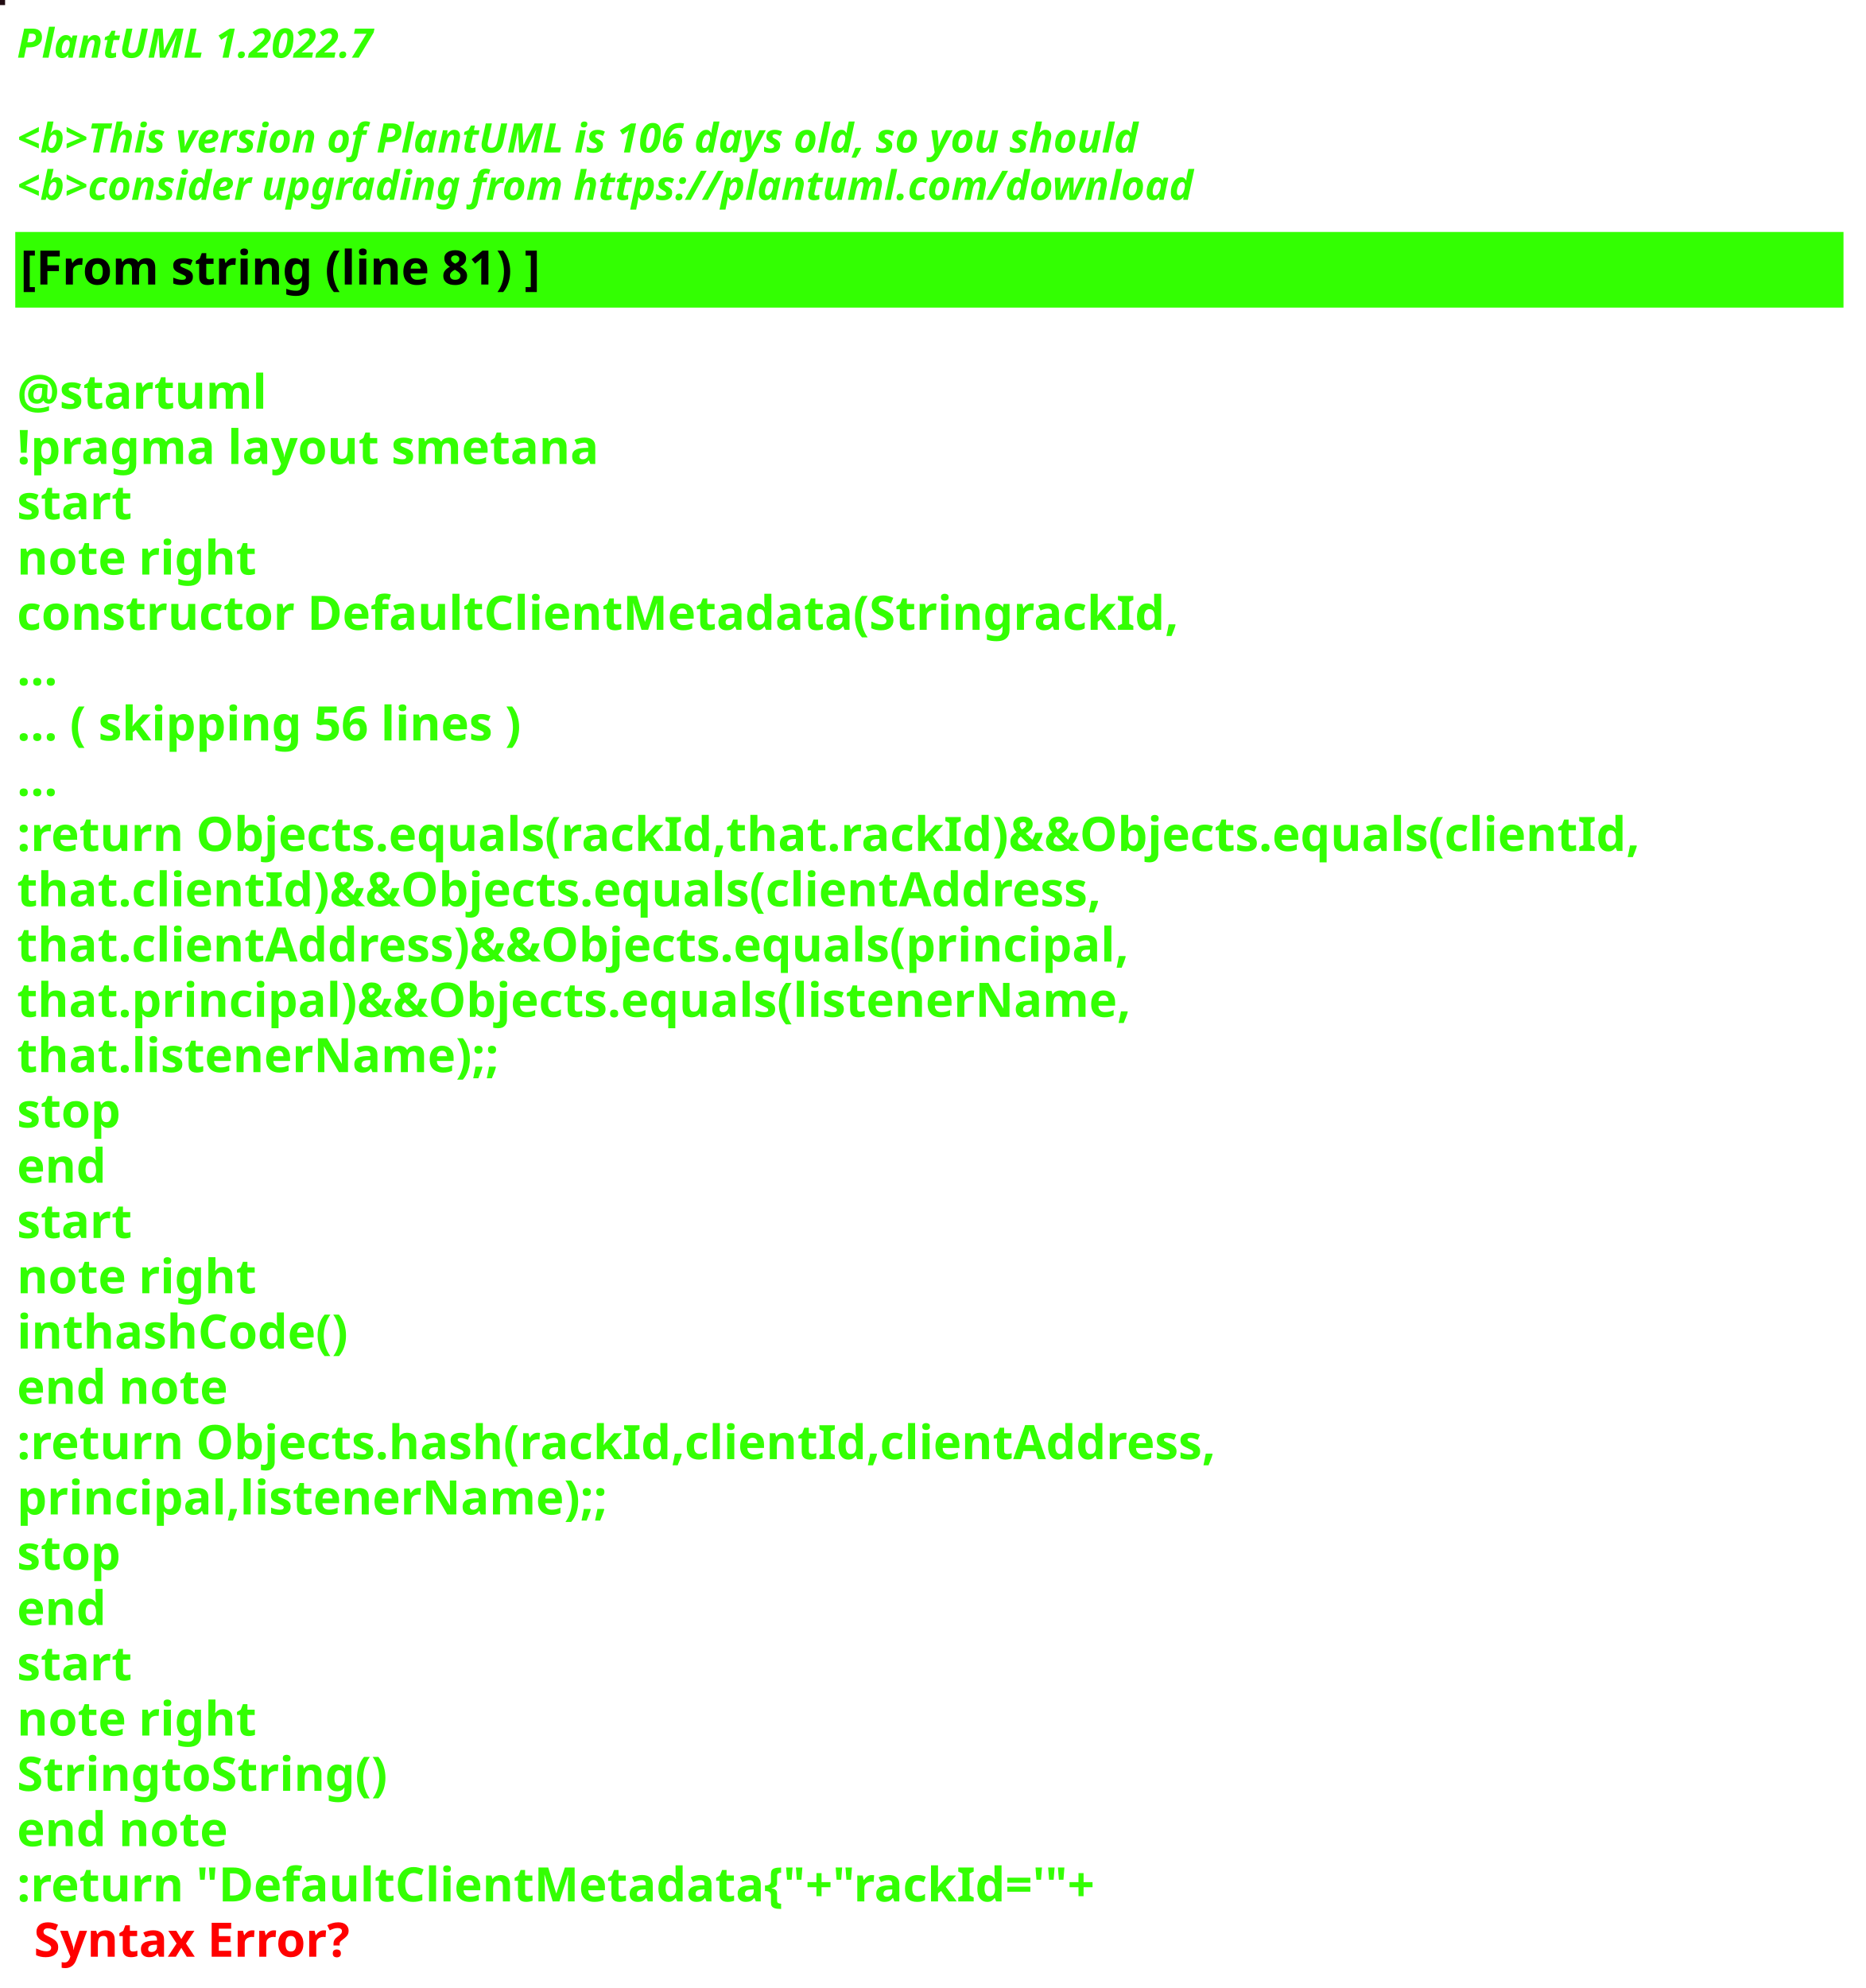
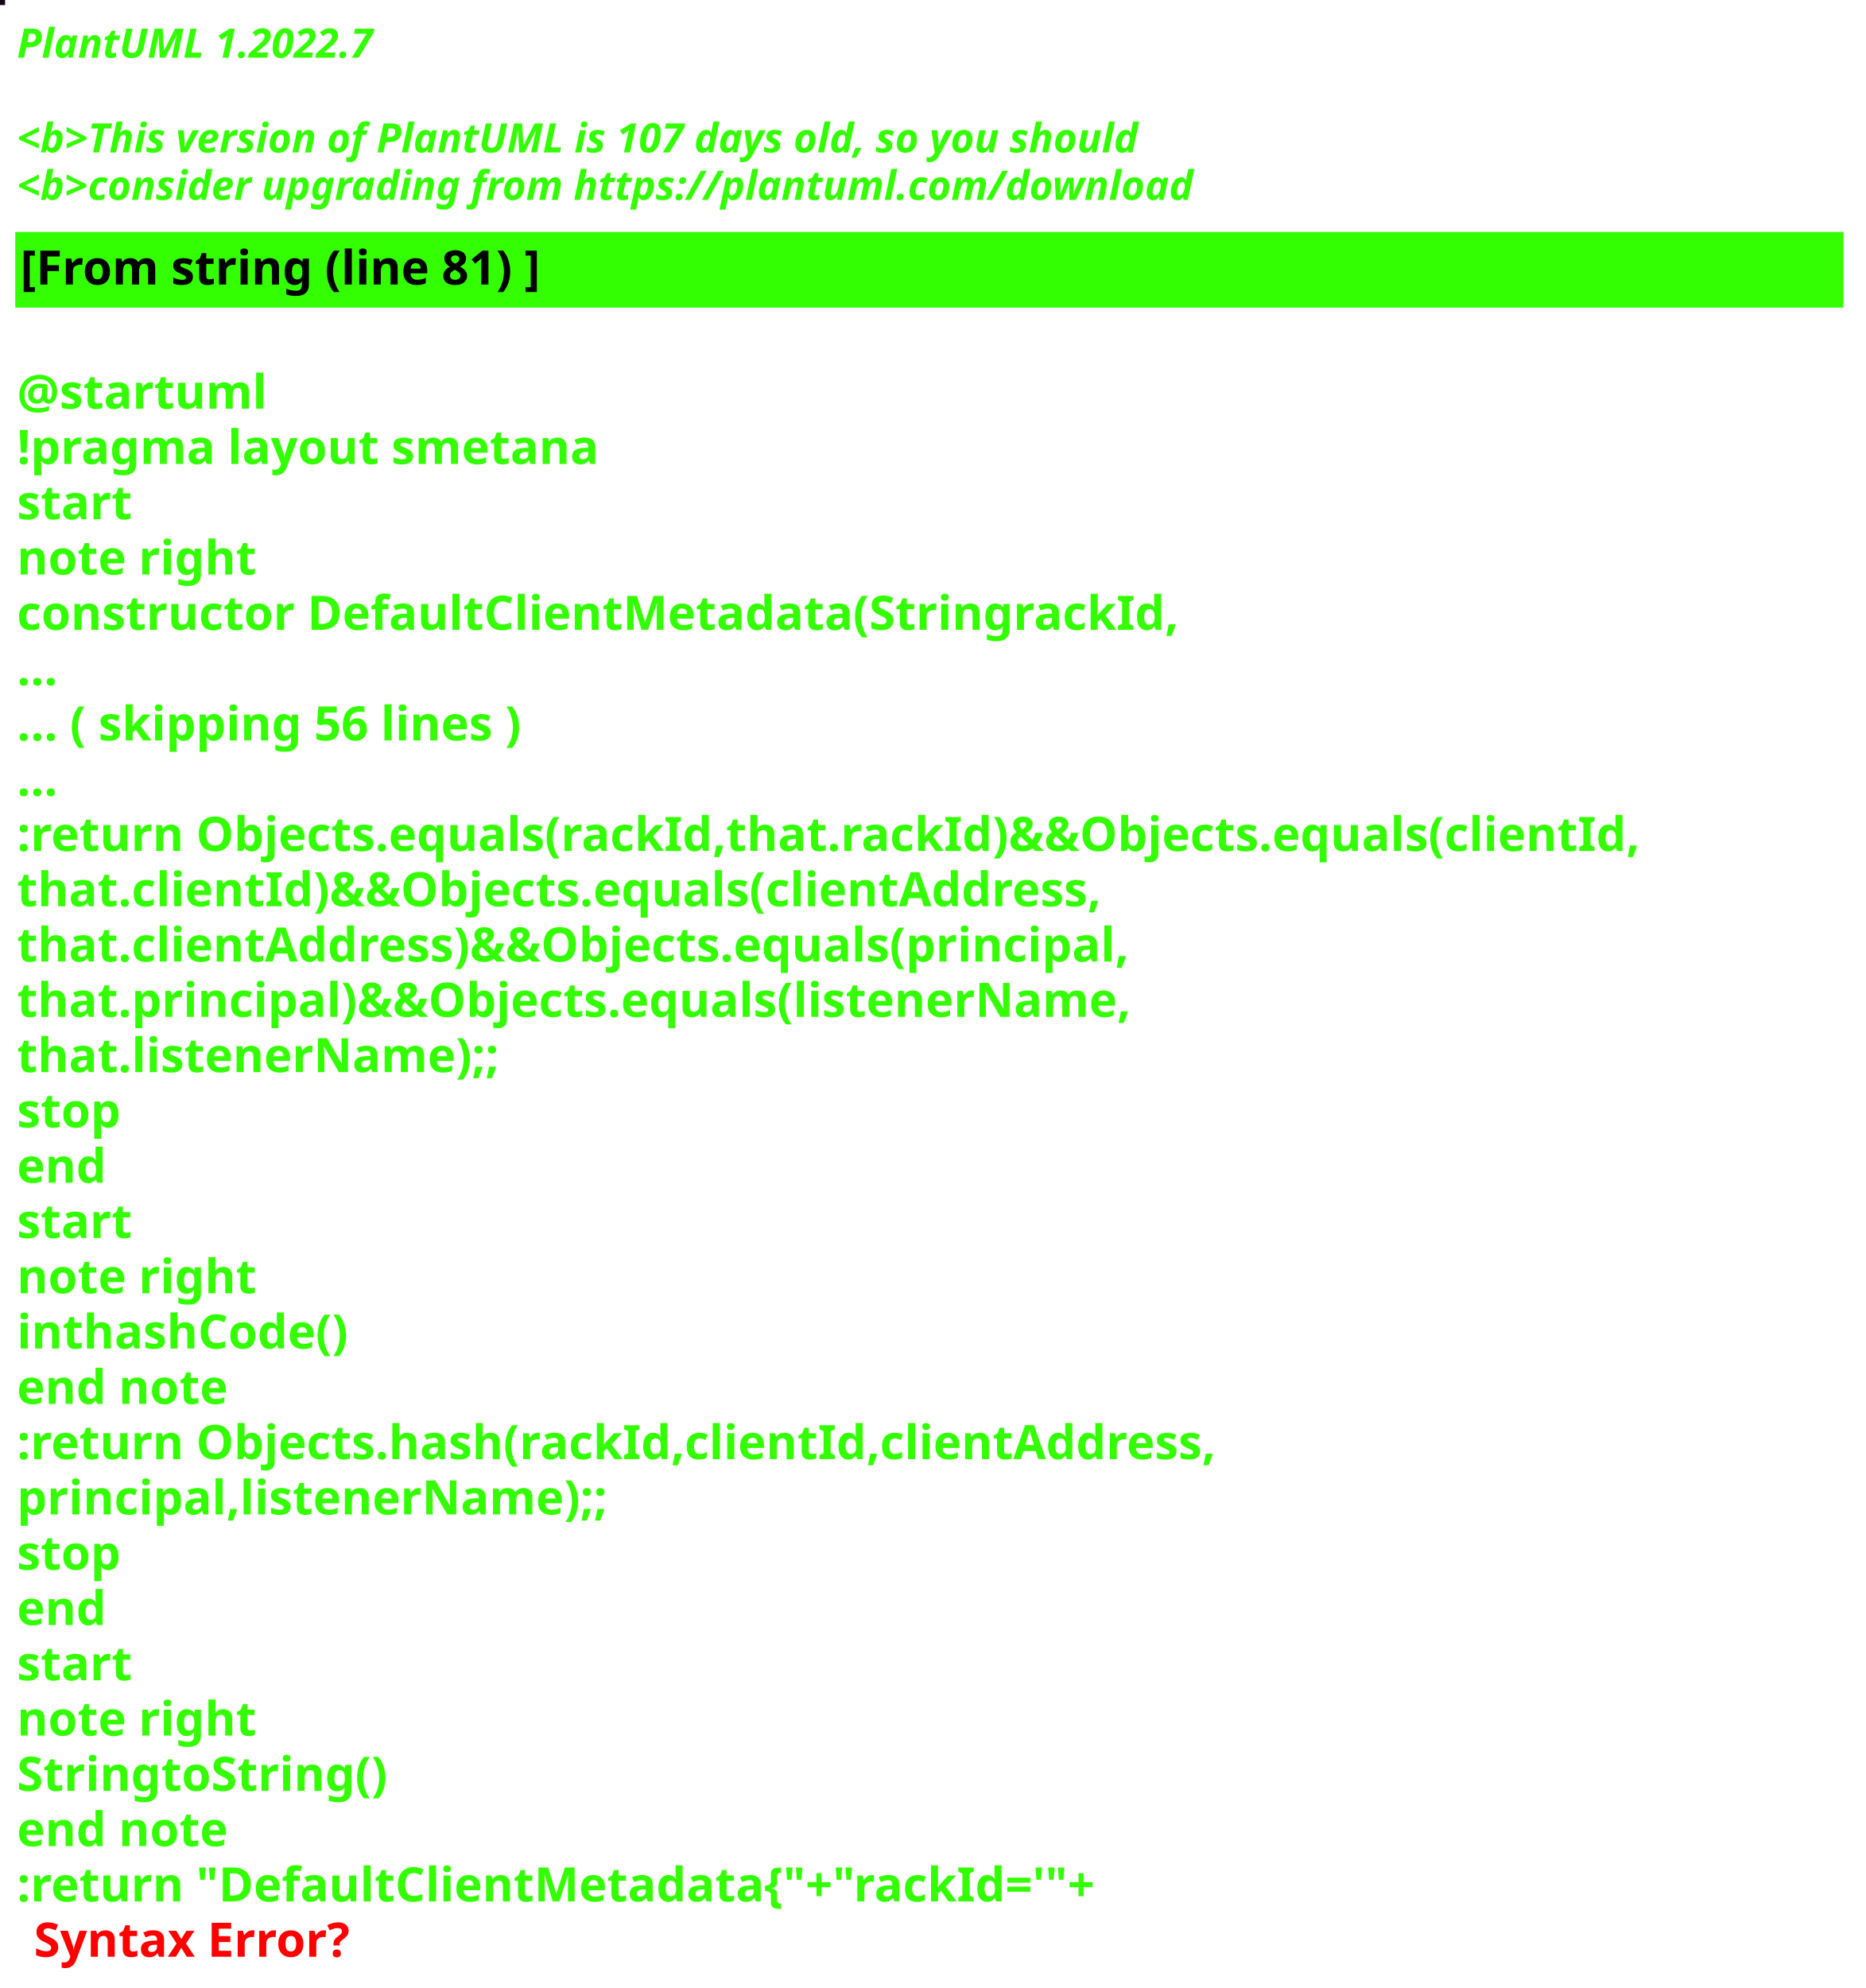
<svg xmlns="http://www.w3.org/2000/svg" contentStyleType="text/css" height="586px" preserveAspectRatio="none" style="width:550px;height:586px;background:#000000;" version="1.1" viewBox="0 0 550 586" width="550px" zoomAndPan="magnify">
  <defs />
  <g>
-     <rect fill="#210C12" height="1" style="stroke:#210C12;stroke-width:1.0;" width="1" x="0" y="0" />
+     <rect fill="#16061D" height="1" style="stroke:#16061D;stroke-width:1.0;" width="1" x="0" y="0" />
    <text fill="#33FF02" font-family="sans-serif" font-size="12" font-style="italic" font-weight="bold" lengthAdjust="spacing" textLength="127" x="5" y="17">PlantUML 1.2022.7</text>
    <text fill="#33FF02" font-family="sans-serif" font-size="12" font-style="italic" font-weight="bold" lengthAdjust="spacing" textLength="4" x="5" y="30.969"> </text>
-     <text fill="#33FF02" font-family="sans-serif" font-size="12" font-style="italic" font-weight="bold" lengthAdjust="spacing" textLength="399" x="5" y="44.938">&lt;b&gt;This version of PlantUML is 106 days old, so you should</text>
+     <text fill="#33FF02" font-family="sans-serif" font-size="12" font-style="italic" font-weight="bold" lengthAdjust="spacing" textLength="399" x="5" y="44.938">&lt;b&gt;This version of PlantUML is 107 days old, so you should</text>
    <text fill="#33FF02" font-family="sans-serif" font-size="12" font-style="italic" font-weight="bold" lengthAdjust="spacing" textLength="408" x="5" y="58.906">&lt;b&gt;consider upgrading from https://plantuml.com/download</text>
    <rect fill="#33FF02" height="21.297" style="stroke:#33FF02;stroke-width:1.0;" width="538" x="5" y="68.875" />
    <text fill="#000000" font-family="sans-serif" font-size="14" font-weight="bold" lengthAdjust="spacing" textLength="178" x="6" y="83.875">[From string (line 81) ]</text>
    <text fill="#33FF02" font-family="sans-serif" font-size="14" font-weight="bold" lengthAdjust="spacing" textLength="5" x="5" y="104.172"> </text>
    <text fill="#33FF02" font-family="sans-serif" font-size="14" font-weight="bold" lengthAdjust="spacing" textLength="79" x="5" y="120.469">@startuml</text>
    <text fill="#33FF02" font-family="sans-serif" font-size="14" font-weight="bold" lengthAdjust="spacing" textLength="190" x="5" y="136.766">!pragma layout smetana</text>
    <text fill="#33FF02" font-family="sans-serif" font-size="14" font-weight="bold" lengthAdjust="spacing" textLength="37" x="5" y="153.062">start</text>
    <text fill="#33FF02" font-family="sans-serif" font-size="14" font-weight="bold" lengthAdjust="spacing" textLength="78" x="5" y="169.359">note right</text>
    <text fill="#33FF02" font-family="sans-serif" font-size="14" font-weight="bold" lengthAdjust="spacing" textLength="377" x="5" y="185.656">constructor DefaultClientMetadata(StringrackId,</text>
    <text fill="#33FF02" font-family="sans-serif" font-size="14" font-weight="bold" lengthAdjust="spacing" textLength="15" x="5" y="201.953">...</text>
    <text fill="#33FF02" font-family="sans-serif" font-size="14" font-weight="bold" lengthAdjust="spacing" textLength="175" x="5" y="218.25">... ( skipping 56 lines )</text>
    <text fill="#33FF02" font-family="sans-serif" font-size="14" font-weight="bold" lengthAdjust="spacing" textLength="15" x="5" y="234.547">...</text>
    <text fill="#33FF02" font-family="sans-serif" font-size="14" font-weight="bold" lengthAdjust="spacing" textLength="538" x="5" y="250.844">:return Objects.equals(rackId,that.rackId)&amp;&amp;Objects.equals(clientId,</text>
    <text fill="#33FF02" font-family="sans-serif" font-size="14" font-weight="bold" lengthAdjust="spacing" textLength="362" x="5" y="267.141">that.clientId)&amp;&amp;Objects.equals(clientAddress,</text>
    <text fill="#33FF02" font-family="sans-serif" font-size="14" font-weight="bold" lengthAdjust="spacing" textLength="372" x="5" y="283.438">that.clientAddress)&amp;&amp;Objects.equals(principal,</text>
    <text fill="#33FF02" font-family="sans-serif" font-size="14" font-weight="bold" lengthAdjust="spacing" textLength="367" x="5" y="299.734">that.principal)&amp;&amp;Objects.equals(listenerName,</text>
    <text fill="#33FF02" font-family="sans-serif" font-size="14" font-weight="bold" lengthAdjust="spacing" textLength="158" x="5" y="316.031">that.listenerName);;</text>
    <text fill="#33FF02" font-family="sans-serif" font-size="14" font-weight="bold" lengthAdjust="spacing" textLength="35" x="5" y="332.328">stop</text>
    <text fill="#33FF02" font-family="sans-serif" font-size="14" font-weight="bold" lengthAdjust="spacing" textLength="30" x="5" y="348.625">end</text>
    <text fill="#33FF02" font-family="sans-serif" font-size="14" font-weight="bold" lengthAdjust="spacing" textLength="37" x="5" y="364.922">start</text>
    <text fill="#33FF02" font-family="sans-serif" font-size="14" font-weight="bold" lengthAdjust="spacing" textLength="78" x="5" y="381.219">note right</text>
    <text fill="#33FF02" font-family="sans-serif" font-size="14" font-weight="bold" lengthAdjust="spacing" textLength="111" x="5" y="397.516">inthashCode()</text>
    <text fill="#33FF02" font-family="sans-serif" font-size="14" font-weight="bold" lengthAdjust="spacing" textLength="71" x="5" y="413.812">end note</text>
    <text fill="#33FF02" font-family="sans-serif" font-size="14" font-weight="bold" lengthAdjust="spacing" textLength="399" x="5" y="430.109">:return Objects.hash(rackId,clientId,clientAddress,</text>
    <text fill="#33FF02" font-family="sans-serif" font-size="14" font-weight="bold" lengthAdjust="spacing" textLength="194" x="5" y="446.406">principal,listenerName);;</text>
    <text fill="#33FF02" font-family="sans-serif" font-size="14" font-weight="bold" lengthAdjust="spacing" textLength="35" x="5" y="462.703">stop</text>
    <text fill="#33FF02" font-family="sans-serif" font-size="14" font-weight="bold" lengthAdjust="spacing" textLength="30" x="5" y="479">end</text>
    <text fill="#33FF02" font-family="sans-serif" font-size="14" font-weight="bold" lengthAdjust="spacing" textLength="37" x="5" y="495.297">start</text>
    <text fill="#33FF02" font-family="sans-serif" font-size="14" font-weight="bold" lengthAdjust="spacing" textLength="78" x="5" y="511.594">note right</text>
    <text fill="#33FF02" font-family="sans-serif" font-size="14" font-weight="bold" lengthAdjust="spacing" textLength="122" x="5" y="527.891">StringtoString()</text>
    <text fill="#33FF02" font-family="sans-serif" font-size="14" font-weight="bold" lengthAdjust="spacing" textLength="71" x="5" y="544.188">end note</text>
    <text fill="#33FF02" font-family="sans-serif" font-size="14" font-weight="bold" lengthAdjust="spacing" text-decoration="wavy underline" textLength="360" x="5" y="560.484">:return "DefaultClientMetadata{"+"rackId='"+</text>
    <text fill="#FF0000" font-family="sans-serif" font-size="14" font-weight="bold" lengthAdjust="spacing" textLength="106" x="10" y="576.781">Syntax Error?</text>
  </g>
</svg>
